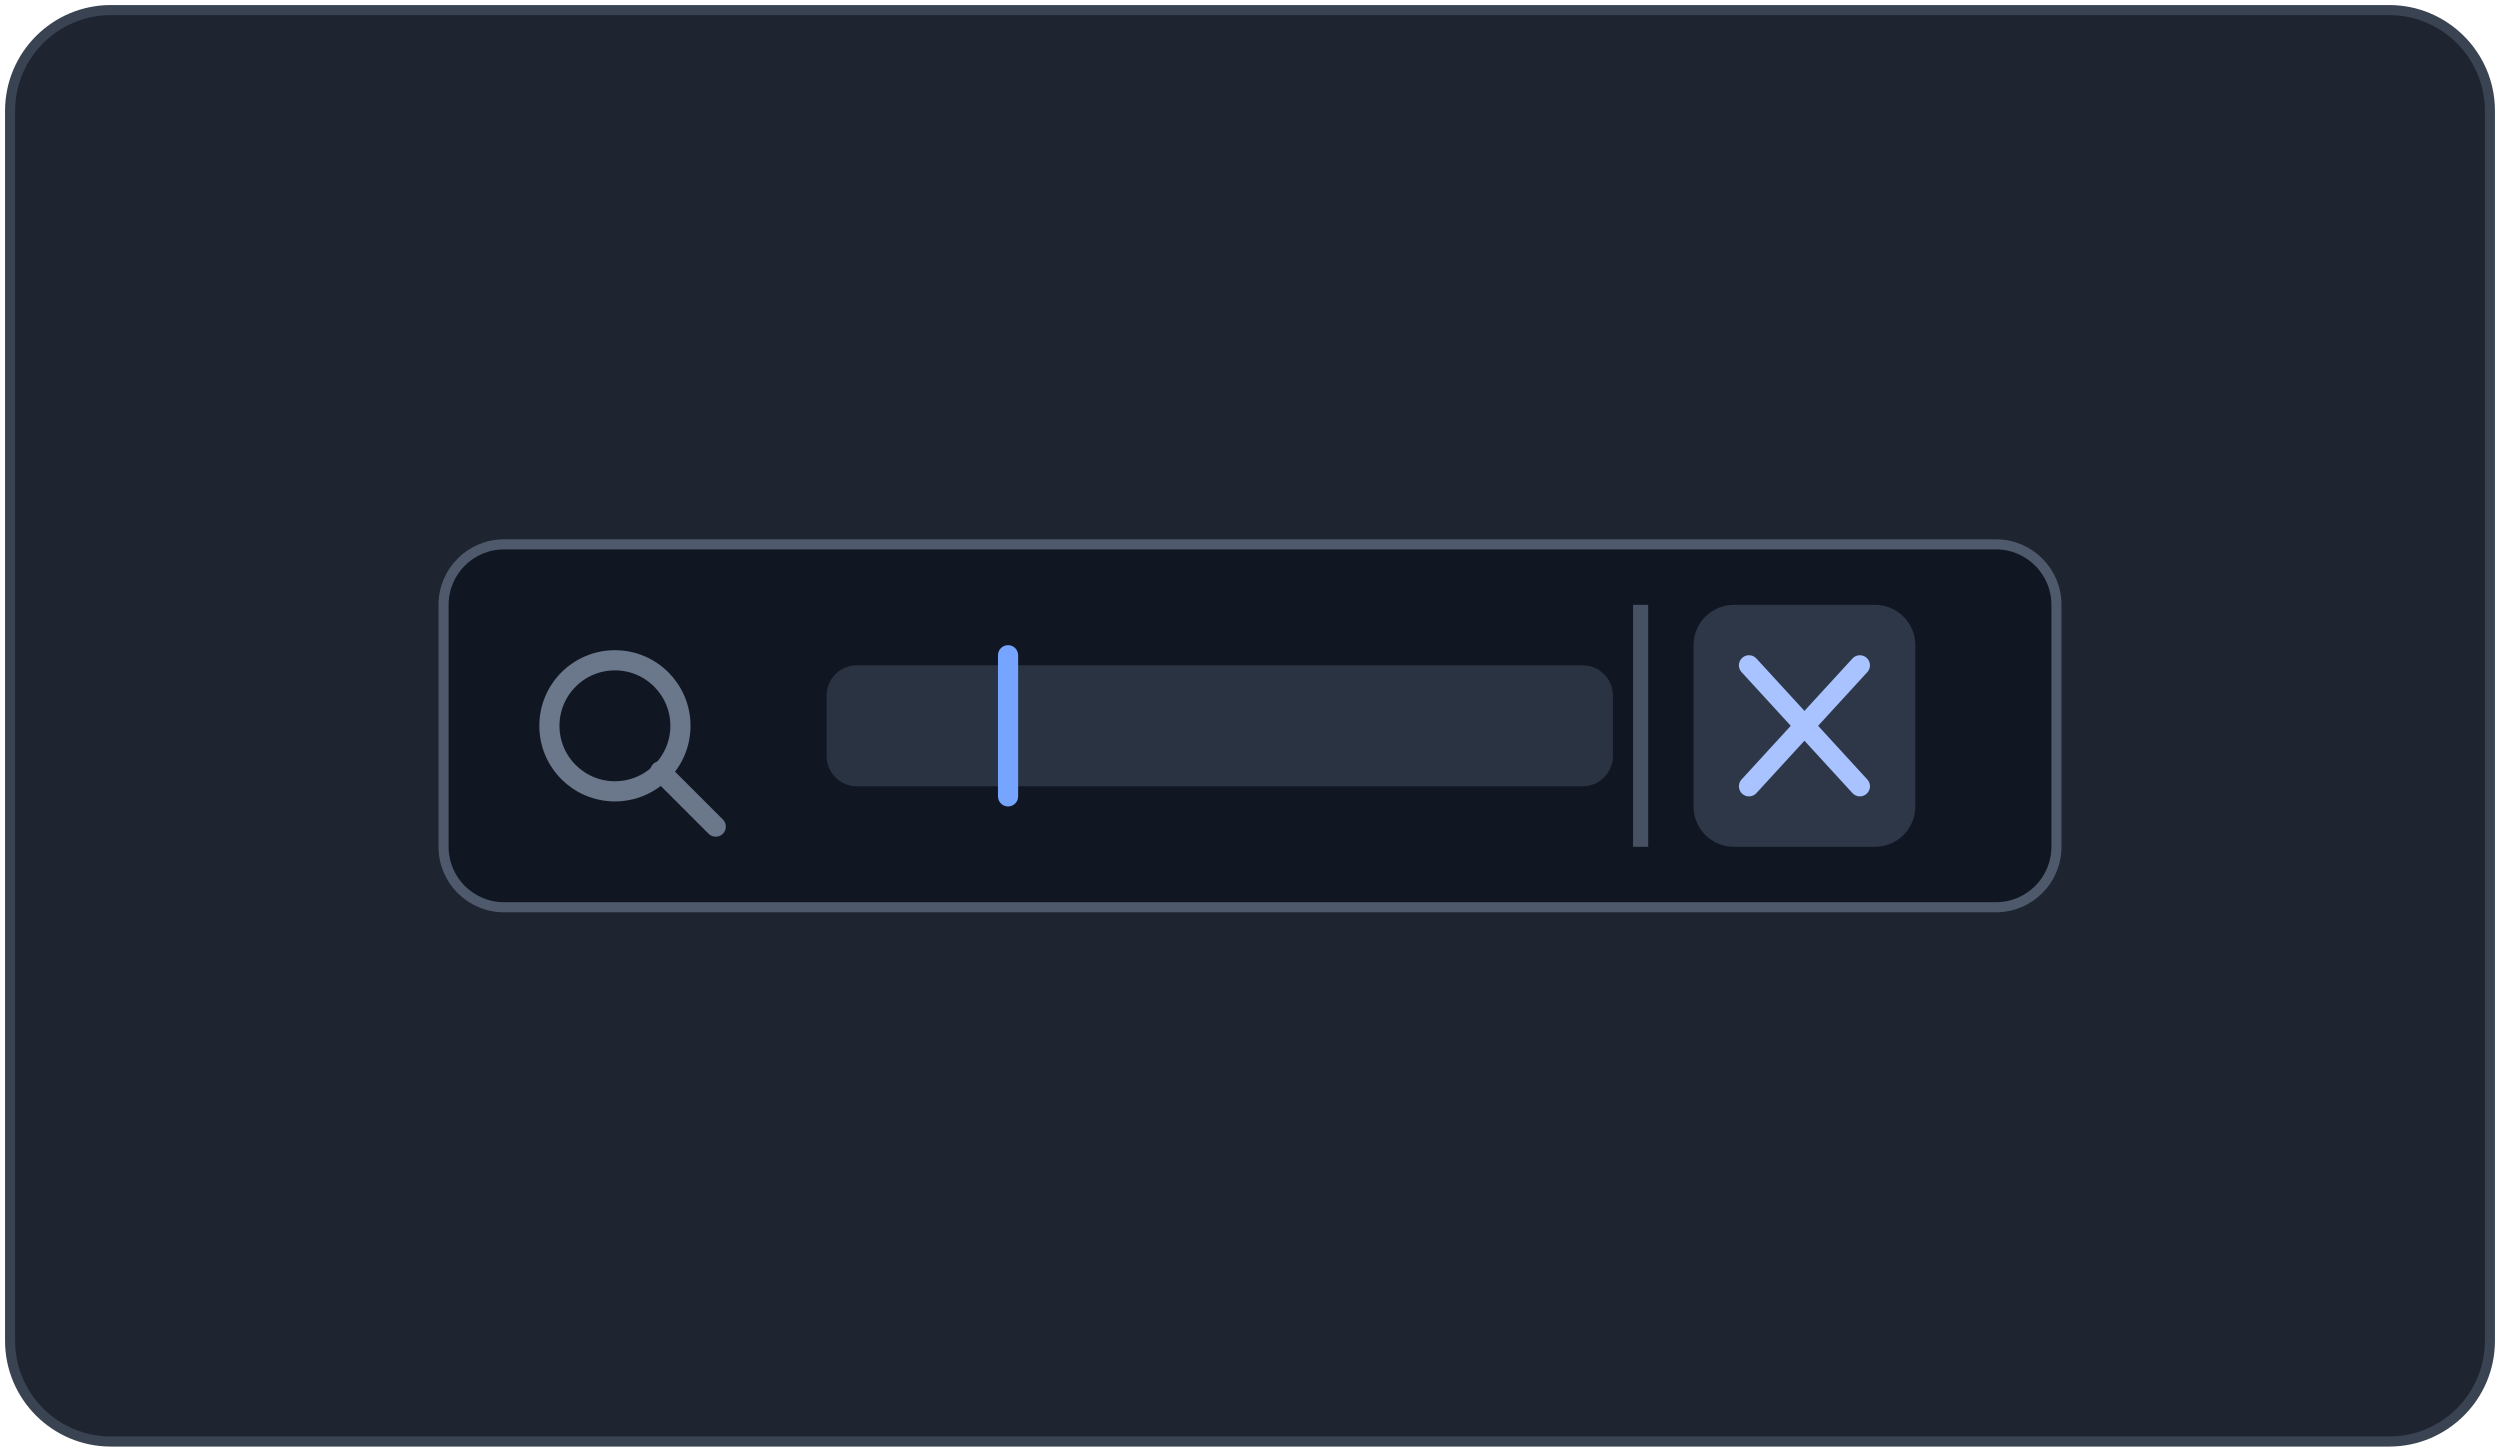
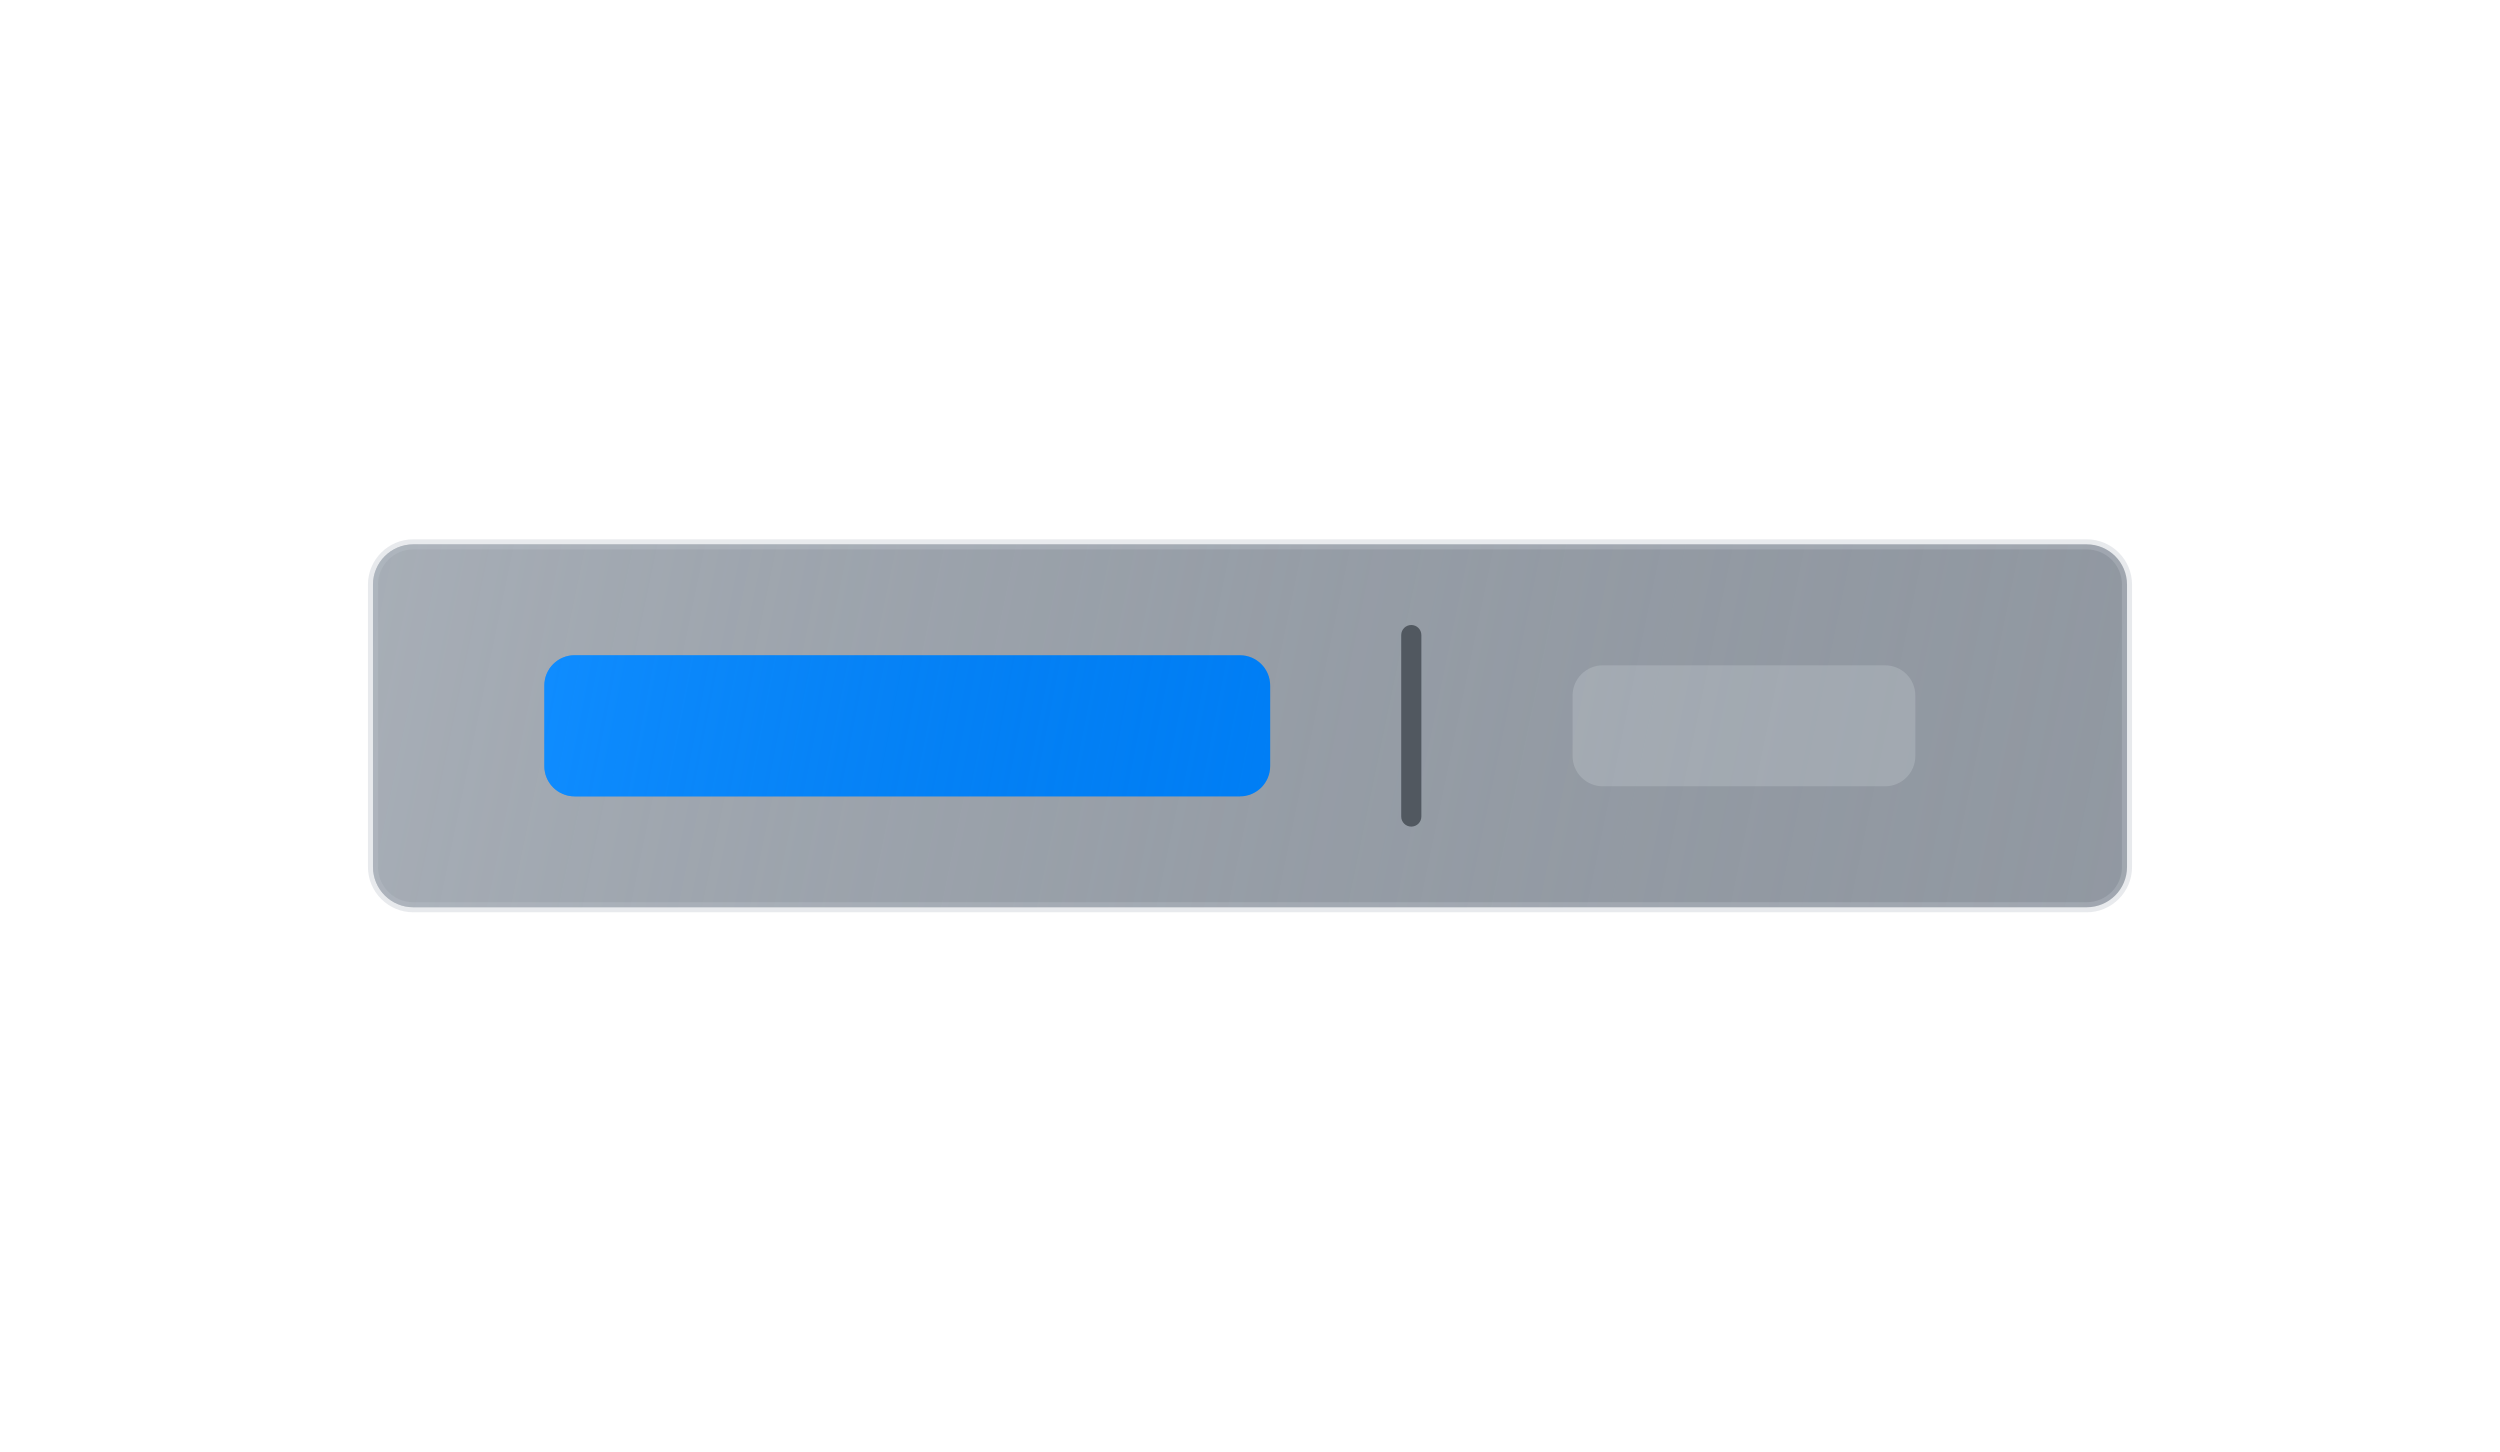
<svg xmlns="http://www.w3.org/2000/svg" width="248" height="144" viewBox="0 0 248 144" fill="none">
-   <rect x="1" y="1" width="246" height="142" rx="10" fill="#1E2430" stroke="#3A4352" />
-   <rect x="44" y="54" width="160" height="36" rx="6" fill="#111722" stroke="#4E5A6C" />
-   <circle cx="61" cy="72" r="6.5" stroke="#6B778B" stroke-width="2" />
-   <path d="M65.5 76.5L71 82" stroke="#6B778B" stroke-width="2" stroke-linecap="round" />
-   <rect x="82" y="66" width="78" height="12" rx="3" fill="#2A3342" />
-   <rect x="168" y="60" width="22" height="24" rx="4" fill="#2D3748" />
-   <path d="M173.5 66L184.5 78" stroke="#A8C3FF" stroke-width="2" stroke-linecap="round" />
-   <path d="M184.5 66L173.5 78" stroke="#A8C3FF" stroke-width="2" stroke-linecap="round" />
-   <rect x="162" y="60" width="1.5" height="24" fill="#465264" />
-   <rect x="99" y="64" width="2" height="16" rx="1" fill="#76A5FF">
-     <animate attributeName="opacity" values="1;0;1" dur="1.3s" repeatCount="indefinite" />
-   </rect>
+   <rect x="37" y="54" width="174" height="36" rx="4" fill="#9AA1AA" />
+   <rect x="37" y="54" width="174" height="36" rx="4" fill="url(#fl-input-gray-gloss)" />
+   <rect x="37" y="54" width="174" height="36" rx="4" stroke="#BCC3CB" stroke-opacity="0.34" />
+   <rect x="54" y="65" width="72" height="14" rx="3" fill="#0083FF" />
+   <rect x="54" y="65" width="72" height="14" rx="3" fill="url(#fl-input-blue-gloss)" />
+   <rect x="139" y="62" width="2" height="20" rx="1" fill="#515860" />
+   <rect x="156" y="66" width="34" height="12" rx="3" fill="#D2D7DD" fill-opacity="0.26" />
+   <defs>
+     <linearGradient id="fl-input-gray-gloss" x1="37" y1="54" x2="211" y2="90" gradientUnits="userSpaceOnUse">
+       <stop stop-color="#B5BCC4" stop-opacity="0.48" />
+       <stop offset="1" stop-color="#69717B" stop-opacity="0.18" />
+     </linearGradient>
+     <linearGradient id="fl-input-blue-gloss" x1="54" y1="65" x2="126" y2="79" gradientUnits="userSpaceOnUse">
+       <stop stop-color="#1E96FF" stop-opacity="0.5" />
+       <stop offset="1" stop-color="#0068C8" stop-opacity="0.18" />
+     </linearGradient>
+   </defs>
</svg>
